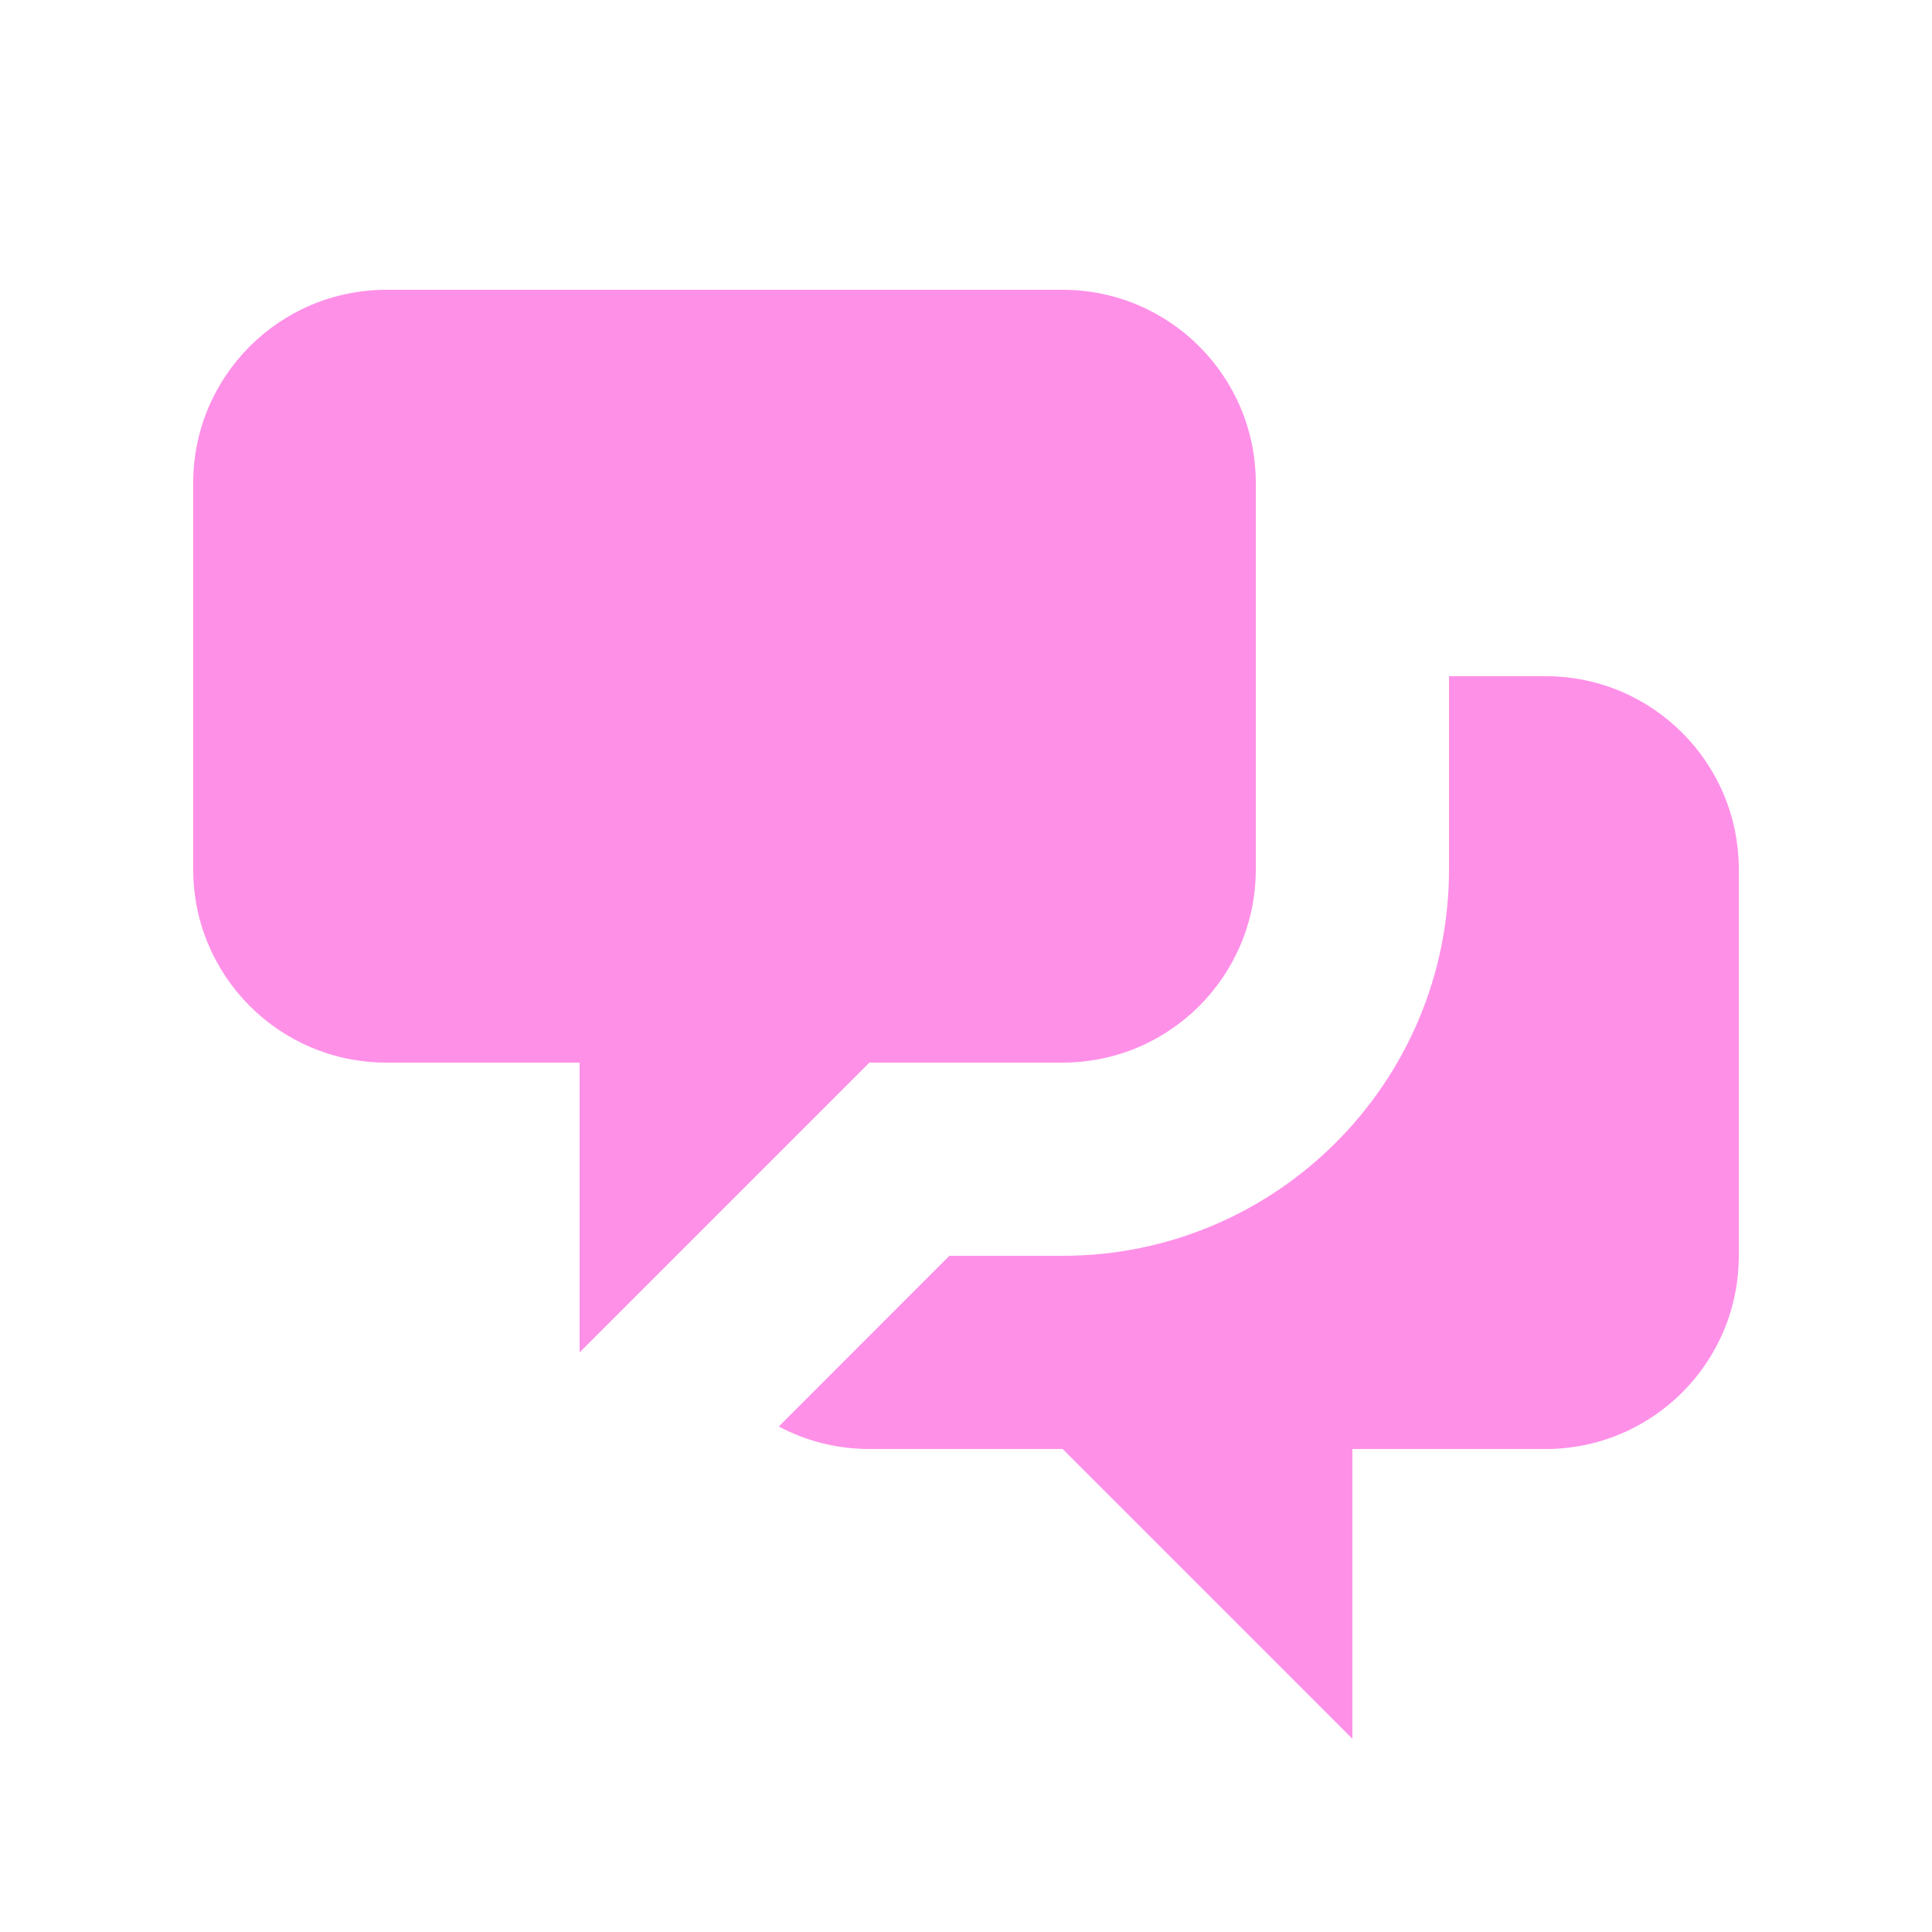
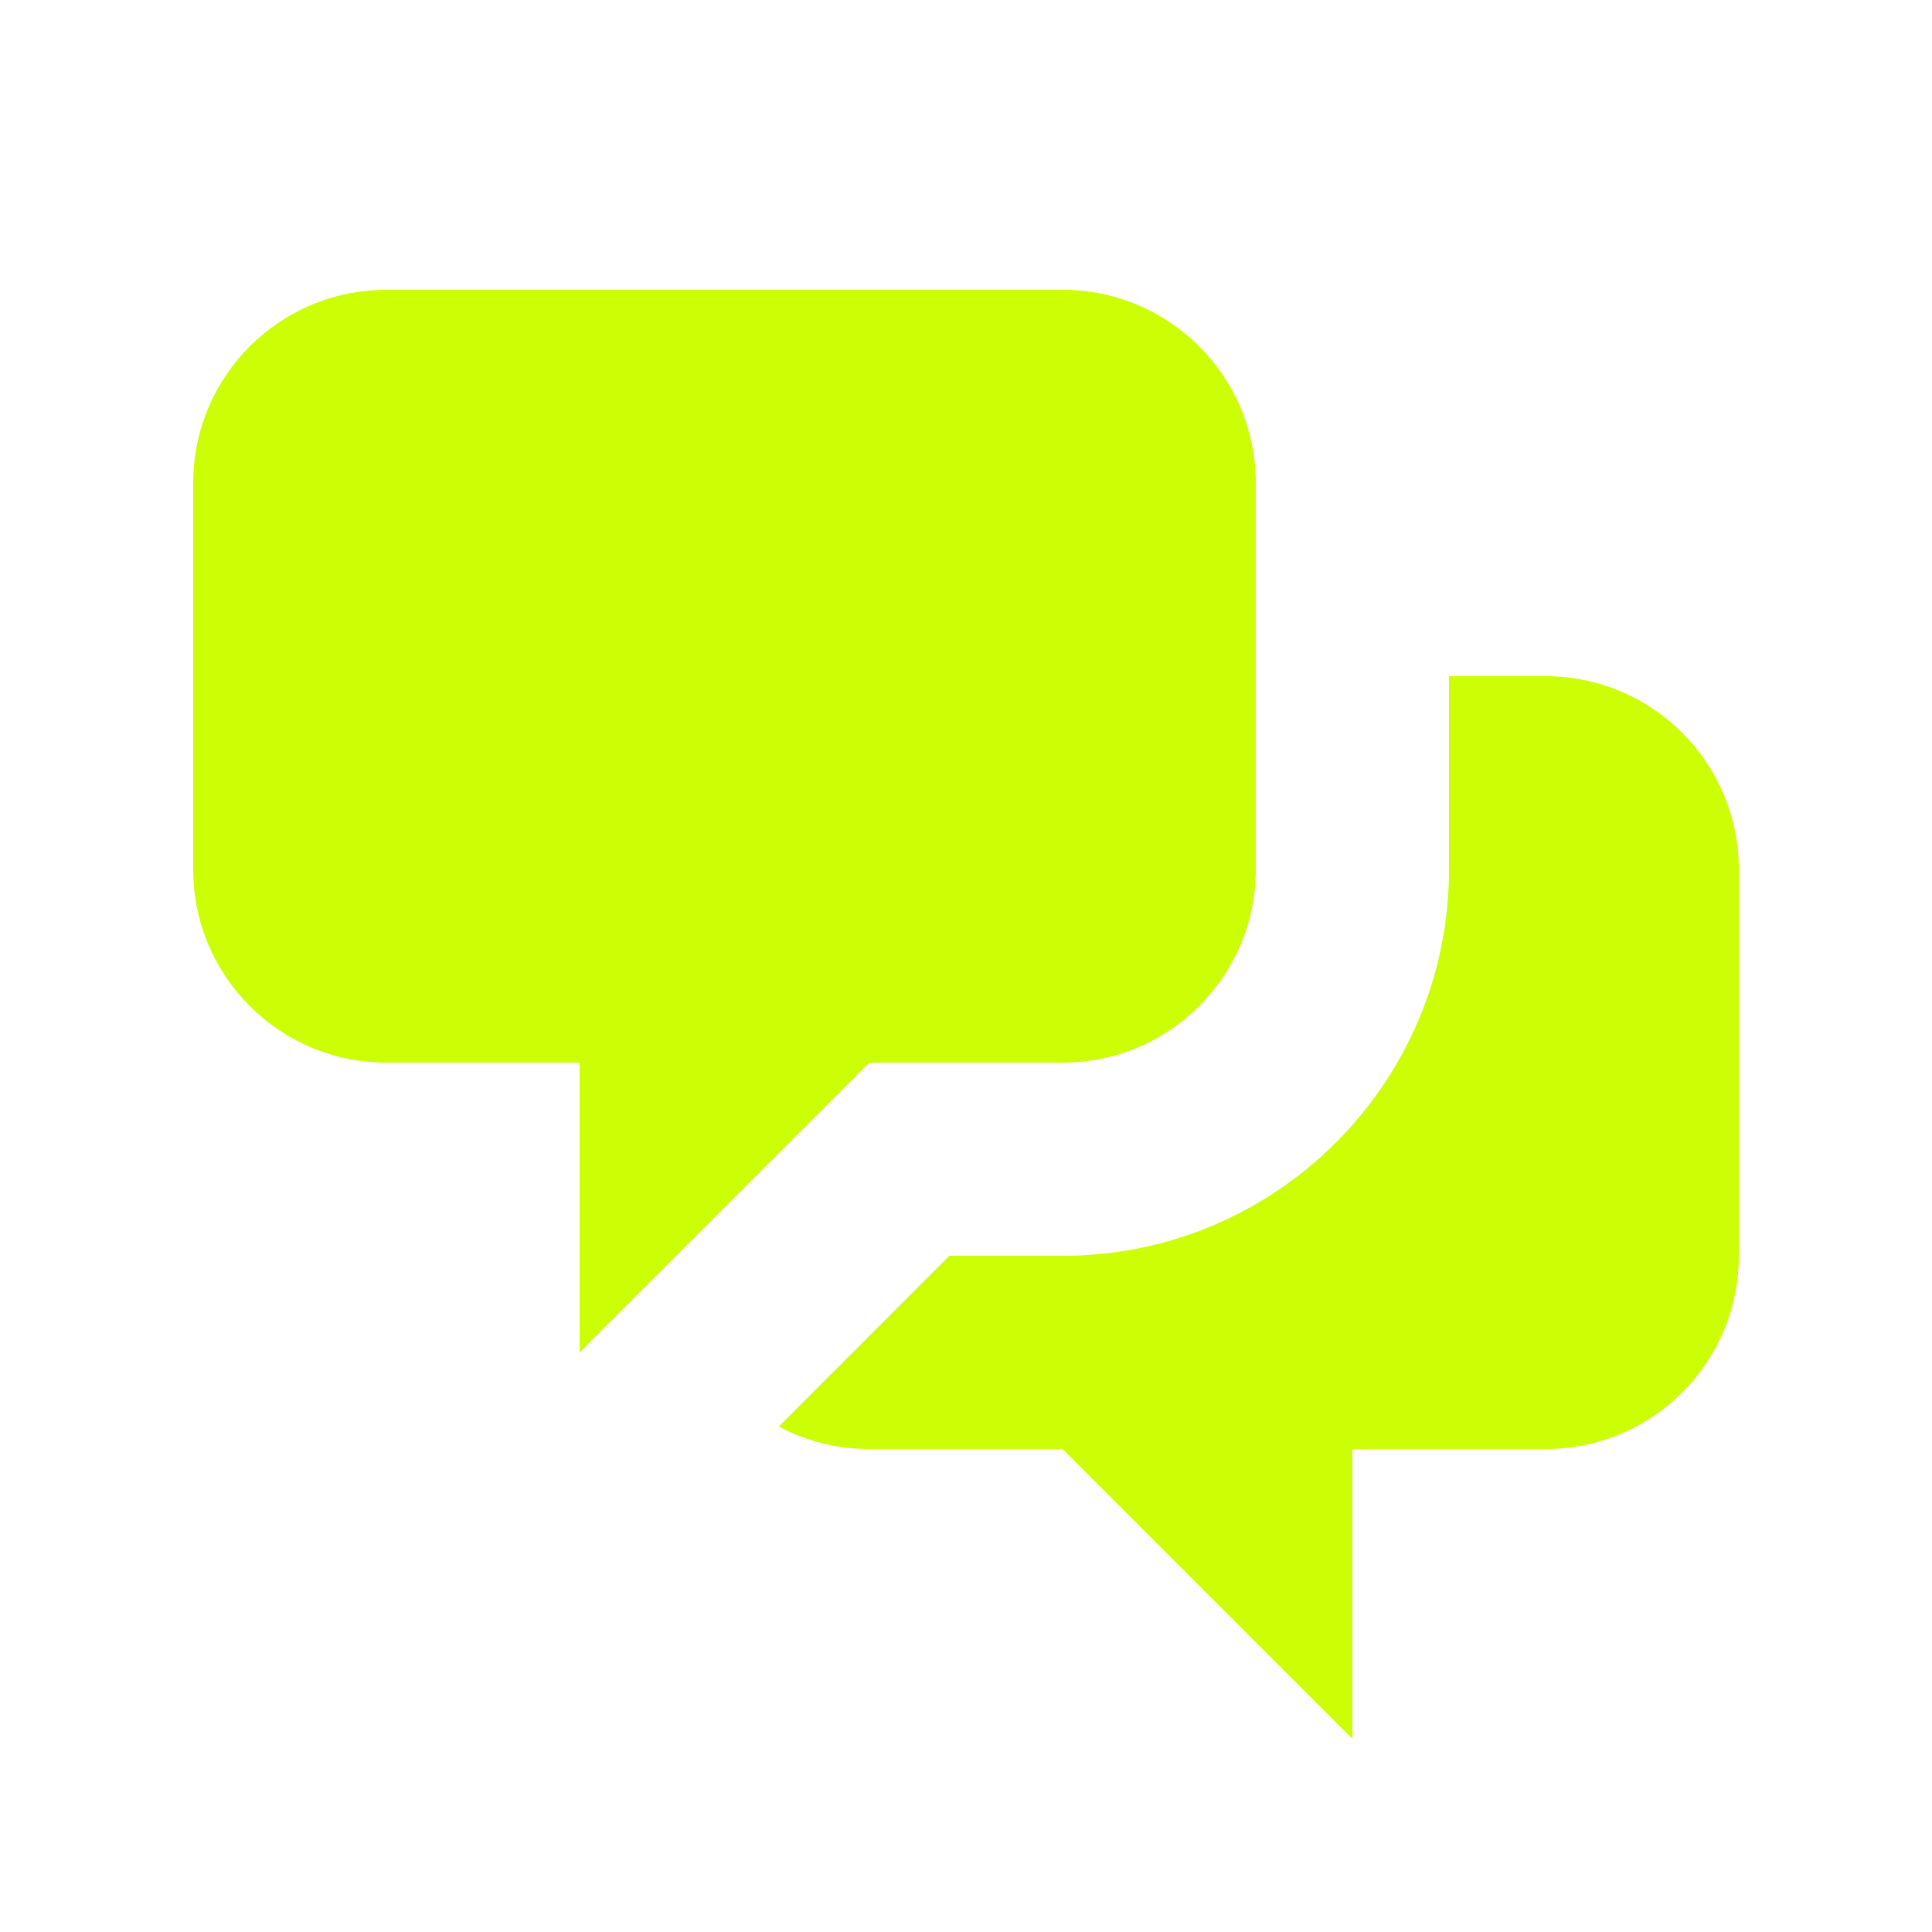
<svg xmlns="http://www.w3.org/2000/svg" width="20" height="20" viewBox="0 0 20 20" fill="none">
-   <path d="M2 5C2 3.895 2.895 3 4 3H11C12.105 3 13 3.895 13 5V9C13 10.105 12.105 11 11 11H9L6 14V11H4C2.895 11 2 10.105 2 9V5Z" fill="#FF90E8" />
-   <path d="M15 7V9C15 11.209 13.209 13 11 13H9.828L8.062 14.767C8.342 14.916 8.661 15 9 15H11L14 18V15H16C17.105 15 18 14.105 18 13V9C18 7.895 17.105 7 16 7H15Z" fill="#FF90E8" />
+   <path d="M2 5C2 3.895 2.895 3 4 3H11C12.105 3 13 3.895 13 5V9C13 10.105 12.105 11 11 11H9L6 14V11H4C2.895 11 2 10.105 2 9V5Z" fill="#ccff06" />
+   <path d="M15 7V9C15 11.209 13.209 13 11 13H9.828L8.062 14.767C8.342 14.916 8.661 15 9 15H11L14 18V15H16C17.105 15 18 14.105 18 13V9C18 7.895 17.105 7 16 7H15Z" fill="#ccff06" />
</svg>
